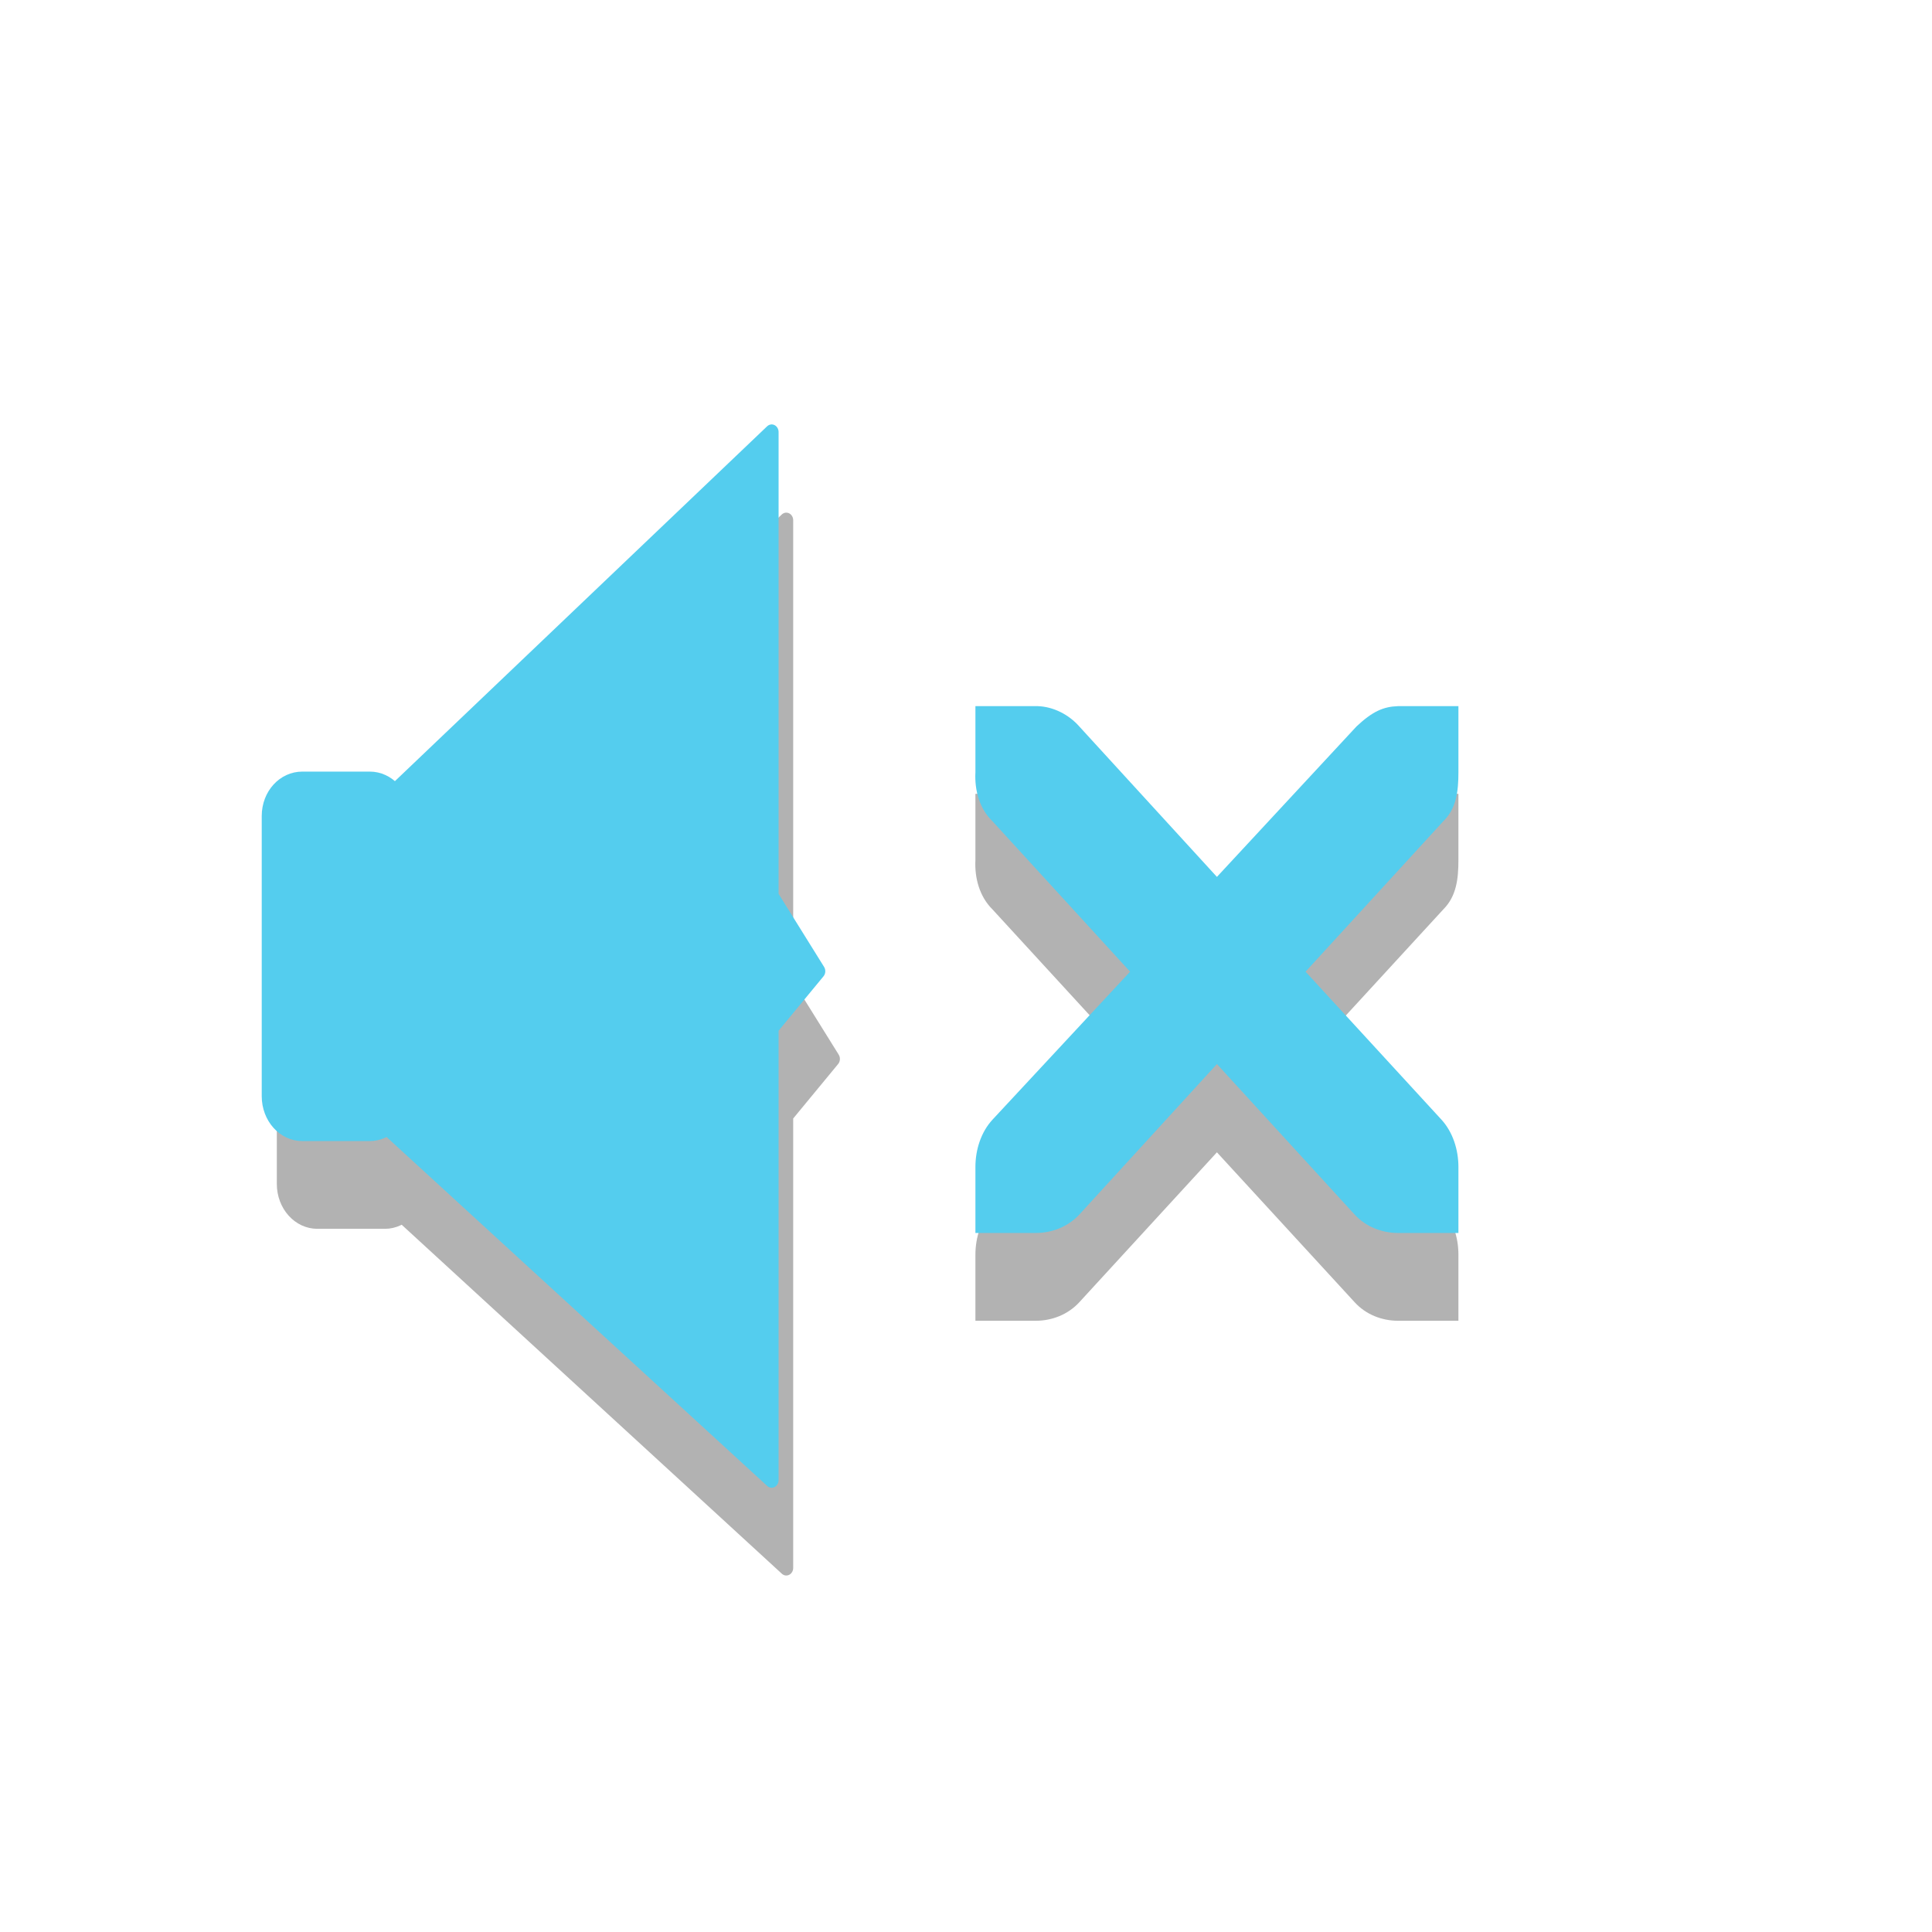
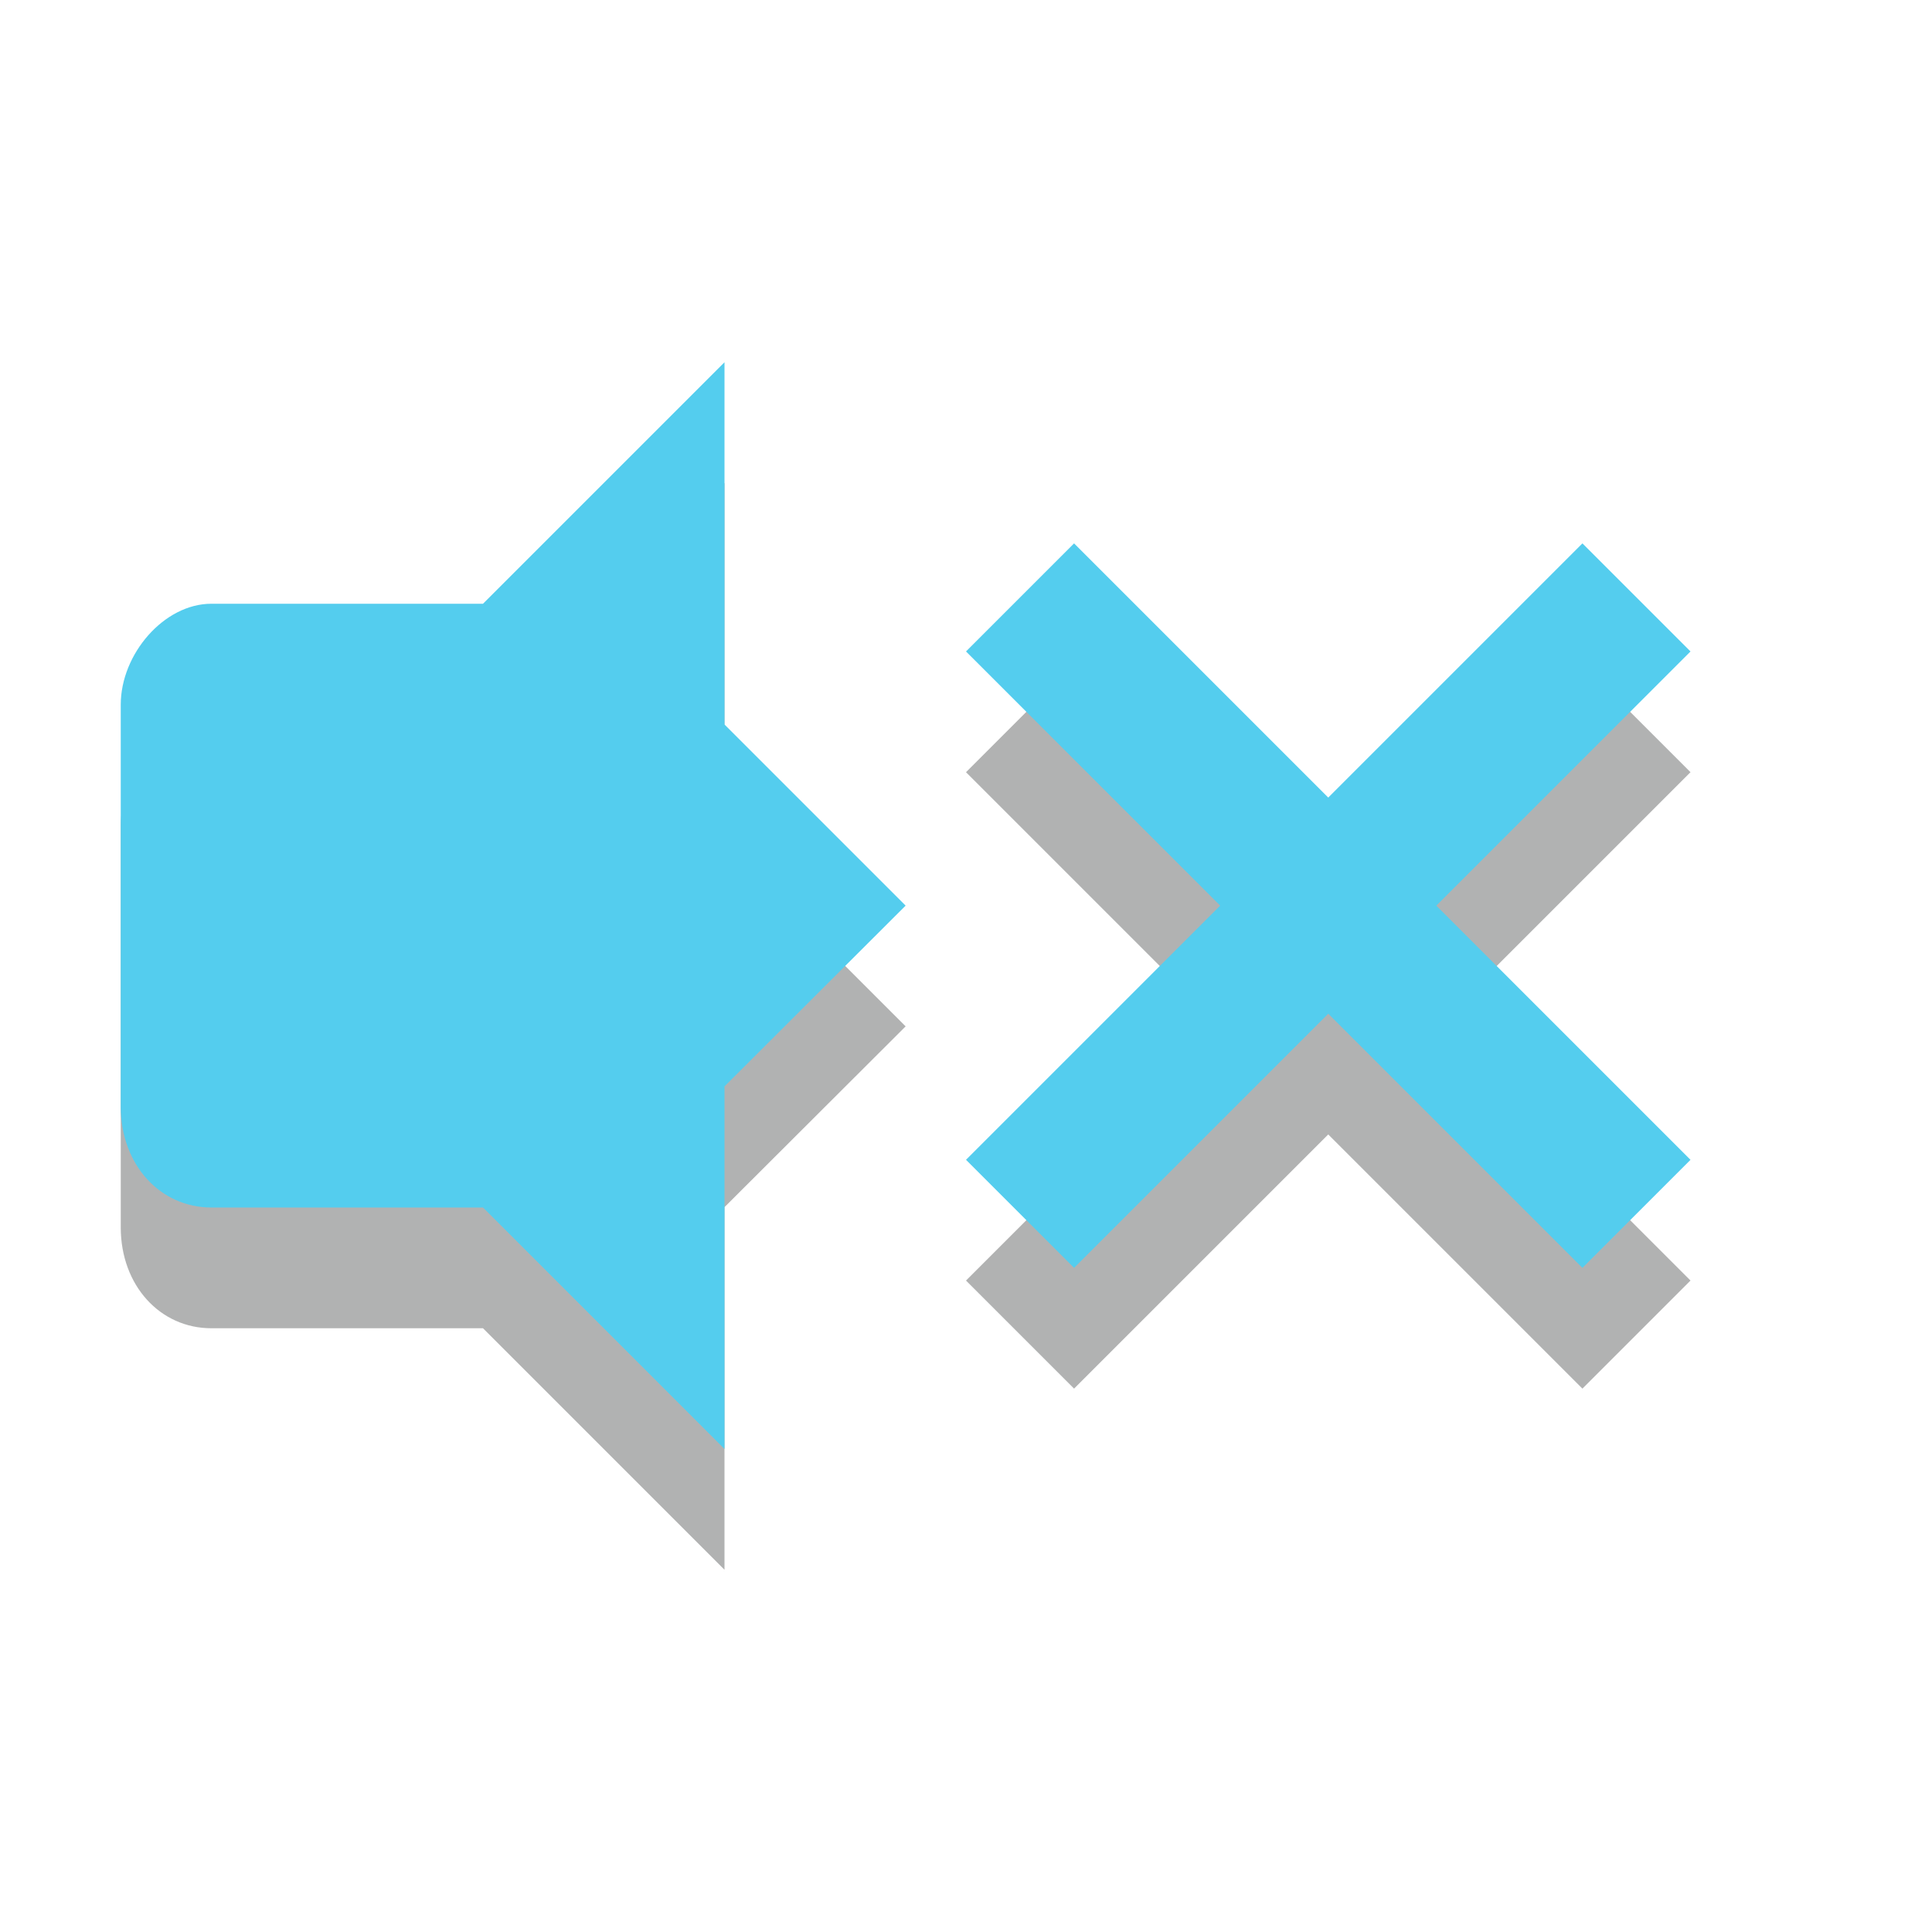
- <svg xmlns="http://www.w3.org/2000/svg" xmlns:xlink="http://www.w3.org/1999/xlink" width="16" height="16" viewBox="0 0 16 16">
-   <defs>
+ <svg xmlns="http://www.w3.org/2000/svg" width="16" height="16" viewBox="0 0 16 16" id="svg2" version="1.1">
+   <defs id="defs4">
    <clipPath id="clip1">
-       <rect width="16" height="16" />
+       <rect width="16" height="16" id="rect7" />
    </clipPath>
    <clipPath id="clip2">
-       <rect width="16" height="16" />
+       <rect width="16" height="16" id="rect10" />
    </clipPath>
    <filter width="100%" x="0" y="0" height="100%" filterUnits="objectBoundingBox" id="alpha">
-       <feColorMatrix values="0 0 0 0 1 0 0 0 0 1 0 0 0 0 1 0 0 0 1 0" in="SourceGraphic" type="matrix" />
+       <feColorMatrix values="0 0 0 0 1 0 0 0 0 1 0 0 0 0 1 0 0 0 1 0" in="SourceGraphic" type="matrix" id="feColorMatrix13" />
    </filter>
-     <g style="clip-path:url(#clip1)" id="surface6">
-       <path style="fill:#000;stroke:#000;stroke-width:.674" d="M 3.862 1022.749 L 6.257 1022.749 C 6.86 1022.749 7.362 1023.235 7.362 1023.858 L 7.362 1032.87 C 7.362 1033.478 6.86 1033.98 6.257 1033.98 L 3.862 1033.98 C 3.242 1033.98 2.757 1033.478 2.757 1032.87 L 2.757 1023.858 C 2.757 1023.235 3.242 1022.749 3.862 1022.749 Z " transform="matrix(.23327 0 0 .25704 1.72801 -255.6842)" />
-       <path style="fill:#000;stroke:#000;stroke-linejoin:round;stroke-linecap:round;stroke-width:.491" d="M 6.893 1023.266 L 20.507 1011.488 L 20.507 1026.427 L 22.165 1028.843 L 20.507 1030.667 L 20.507 1045.241 L 6.843 1033.858 Z " transform="matrix(.23327 0 0 .25704 1.72801 -255.6842)" />
+     <g style="clip-path:url(#clip1)" id="surface6" clip-path="url(#clip1)">
+       <path style="fill:#000;stroke:#000;stroke-width:.674" d="M 3.862 1022.749 L 6.257 1022.749 C 6.86 1022.749 7.362 1023.235 7.362 1023.858 L 7.362 1032.87 C 7.362 1033.478 6.86 1033.98 6.257 1033.98 L 3.862 1033.98 C 3.242 1033.98 2.757 1033.478 2.757 1032.87 L 2.757 1023.858 C 2.757 1023.235 3.242 1022.749 3.862 1022.749 Z " transform="matrix(.23327 0 0 .25704 1.72801 -255.6842)" id="path16" />
+       <path style="fill:#000;stroke:#000;stroke-linejoin:round;stroke-linecap:round;stroke-width:.491" d="M 6.893 1023.266 L 20.507 1011.488 L 20.507 1026.427 L 22.165 1028.843 L 20.507 1030.667 L 20.507 1045.241 L 6.843 1033.858 Z " transform="matrix(.23327 0 0 .25704 1.72801 -255.6842)" id="path18" />
    </g>
-     <g style="clip-path:url(#clip2)" id="surface9">
-       <path style="fill:#000" d="M 8.078 6.574 L 8.578 6.574 C 8.586 6.574 8.59 6.574 8.594 6.574 C 8.723 6.582 8.852 6.645 8.938 6.746 L 10.078 7.988 L 11.234 6.746 C 11.367 6.617 11.457 6.582 11.578 6.574 L 12.078 6.574 L 12.078 7.121 C 12.078 7.277 12.062 7.422 11.953 7.531 L 10.812 8.773 L 11.938 10 C 12.031 10.102 12.078 10.246 12.078 10.391 L 12.078 10.938 L 11.578 10.938 C 11.445 10.938 11.312 10.887 11.219 10.785 L 10.078 9.543 L 8.938 10.785 C 8.844 10.887 8.711 10.938 8.578 10.938 L 8.078 10.938 L 8.078 10.391 C 8.078 10.246 8.125 10.102 8.219 10 L 9.359 8.773 L 8.219 7.531 C 8.113 7.426 8.07 7.273 8.078 7.121 Z " />
+     <g style="clip-path:url(#clip2)" id="surface9" clip-path="url(#clip2)">
+       <path style="fill:#000" d="M 8.078 6.574 L 8.578 6.574 C 8.586 6.574 8.59 6.574 8.594 6.574 C 8.723 6.582 8.852 6.645 8.938 6.746 L 10.078 7.988 L 11.234 6.746 C 11.367 6.617 11.457 6.582 11.578 6.574 L 12.078 6.574 L 12.078 7.121 C 12.078 7.277 12.062 7.422 11.953 7.531 L 10.812 8.773 L 11.938 10 C 12.031 10.102 12.078 10.246 12.078 10.391 L 12.078 10.938 L 11.578 10.938 C 11.445 10.938 11.312 10.887 11.219 10.785 L 10.078 9.543 L 8.938 10.785 C 8.844 10.887 8.711 10.938 8.578 10.938 L 8.078 10.938 L 8.078 10.391 C 8.078 10.246 8.125 10.102 8.219 10 L 9.359 8.773 L 8.219 7.531 C 8.113 7.426 8.07 7.273 8.078 7.121 Z " id="path21" />
    </g>
    <mask id="mask0">
-       <g style="filter:url(#alpha)">
-         <rect width="16" x="0" y="0" height="16" style="fill:#000;fill-opacity:.302" />
+       <g style="filter:url(#alpha)" id="g24">
+         <rect width="16" x="0" y="0" height="16" style="fill:#000;fill-opacity:.302" id="rect26" />
      </g>
    </mask>
    <mask id="mask1">
-       <g style="filter:url(#alpha)">
-         <rect width="16" x="0" y="0" height="16" style="fill:#000;fill-opacity:.302" />
+       <g style="filter:url(#alpha)" id="g29">
+         <rect width="16" x="0" y="0" height="16" style="fill:#000;fill-opacity:.302" id="rect31" />
      </g>
    </mask>
  </defs>
-   <use style="mask:url(#mask0)" xlink:href="#surface6" />
-   <g style="fill:#54cdee;stroke:#54cdee">
-     <path style="stroke-width:.674" d="M 3.859 1022.752 L 6.254 1022.752 C 6.857 1022.752 7.359 1023.238 7.359 1023.846 L 7.359 1032.873 C 7.359 1033.481 6.857 1033.982 6.254 1033.982 L 3.859 1033.982 C 3.239 1033.982 2.754 1033.481 2.754 1032.873 L 2.754 1023.846 C 2.754 1023.238 3.239 1022.752 3.859 1022.752 Z " transform="matrix(.23327 0 0 .25704 1.60372 -256.4115)" />
-     <path style="stroke-linejoin:round;stroke-linecap:round;stroke-width:.491" d="M 6.89 1023.268 L 20.521 1011.475 L 20.521 1026.429 L 22.179 1028.846 L 20.521 1030.669 L 20.521 1045.243 L 6.84 1033.861 Z " transform="matrix(.23327 0 0 .25704 1.60372 -256.4115)" />
-   </g>
-   <use style="mask:url(#mask1)" xlink:href="#surface9" />
-   <path style="fill:#54cdee" d="M 8.078 5.848 L 8.578 5.848 C 8.586 5.848 8.59 5.848 8.594 5.848 C 8.723 5.852 8.852 5.918 8.938 6.016 L 10.078 7.262 L 11.234 6.016 C 11.367 5.891 11.457 5.852 11.578 5.848 L 12.078 5.848 L 12.078 6.395 C 12.078 6.551 12.062 6.695 11.953 6.801 L 10.812 8.047 L 11.938 9.273 C 12.031 9.375 12.078 9.52 12.078 9.664 L 12.078 10.211 L 11.578 10.211 C 11.445 10.211 11.312 10.16 11.219 10.059 L 10.078 8.812 L 8.938 10.059 C 8.844 10.16 8.711 10.211 8.578 10.211 L 8.078 10.211 L 8.078 9.664 C 8.078 9.52 8.125 9.375 8.219 9.273 L 9.359 8.047 L 8.219 6.801 C 8.113 6.699 8.07 6.547 8.078 6.395 Z " />
+   <path id="path3916" d="M 8.895,5.5 8,6.395 10.105,8.5 8,10.605 8.895,11.5 11,9.395 13.105,11.5 14,10.605 11.895,8.5 14,6.395 13.105,5.5 11,7.605 z" style="color:#000000;fill:#020405;fill-opacity:0.306" />
+   <path d="m 6,4 -2,2 L 4,11 6,13 6,9.997 7.5,8.5 6,7 z" id="path3361" style="fill:#020405;fill-opacity:0.306" />
+   <path d="M 1.75,6 C 1.359,6 1,6.416 1,6.836 L 1,10.164 C 1,10.647 1.327,11 1.75,11 L 4,11 4,6 z" id="path3363" style="fill:#020405;fill-opacity:0.306" />
+   <path style="fill:#54cdee;fill-opacity:1" id="path3342" d="m 6,3 -2,2 L 4,10 6,12 6,8.997 7.5,7.5 6,6 z" />
+   <path style="fill:#54cdee;fill-opacity:1" id="path3344" d="M 1.75,5 C 1.359,5 1,5.416 1,5.836 L 1,9.164 C 1,9.647 1.327,10 1.75,10 L 4,10 4,5 z" />
+   <path style="color:#000000;fill:#54cdee;fill-opacity:1" d="M 8.895,4.5 8,5.395 10.105,7.5 8,9.605 8.895,10.5 11,8.395 13.105,10.5 14,9.605 11.895,7.5 14,5.395 13.105,4.5 11,6.605 z" id="path3085" />
</svg>
